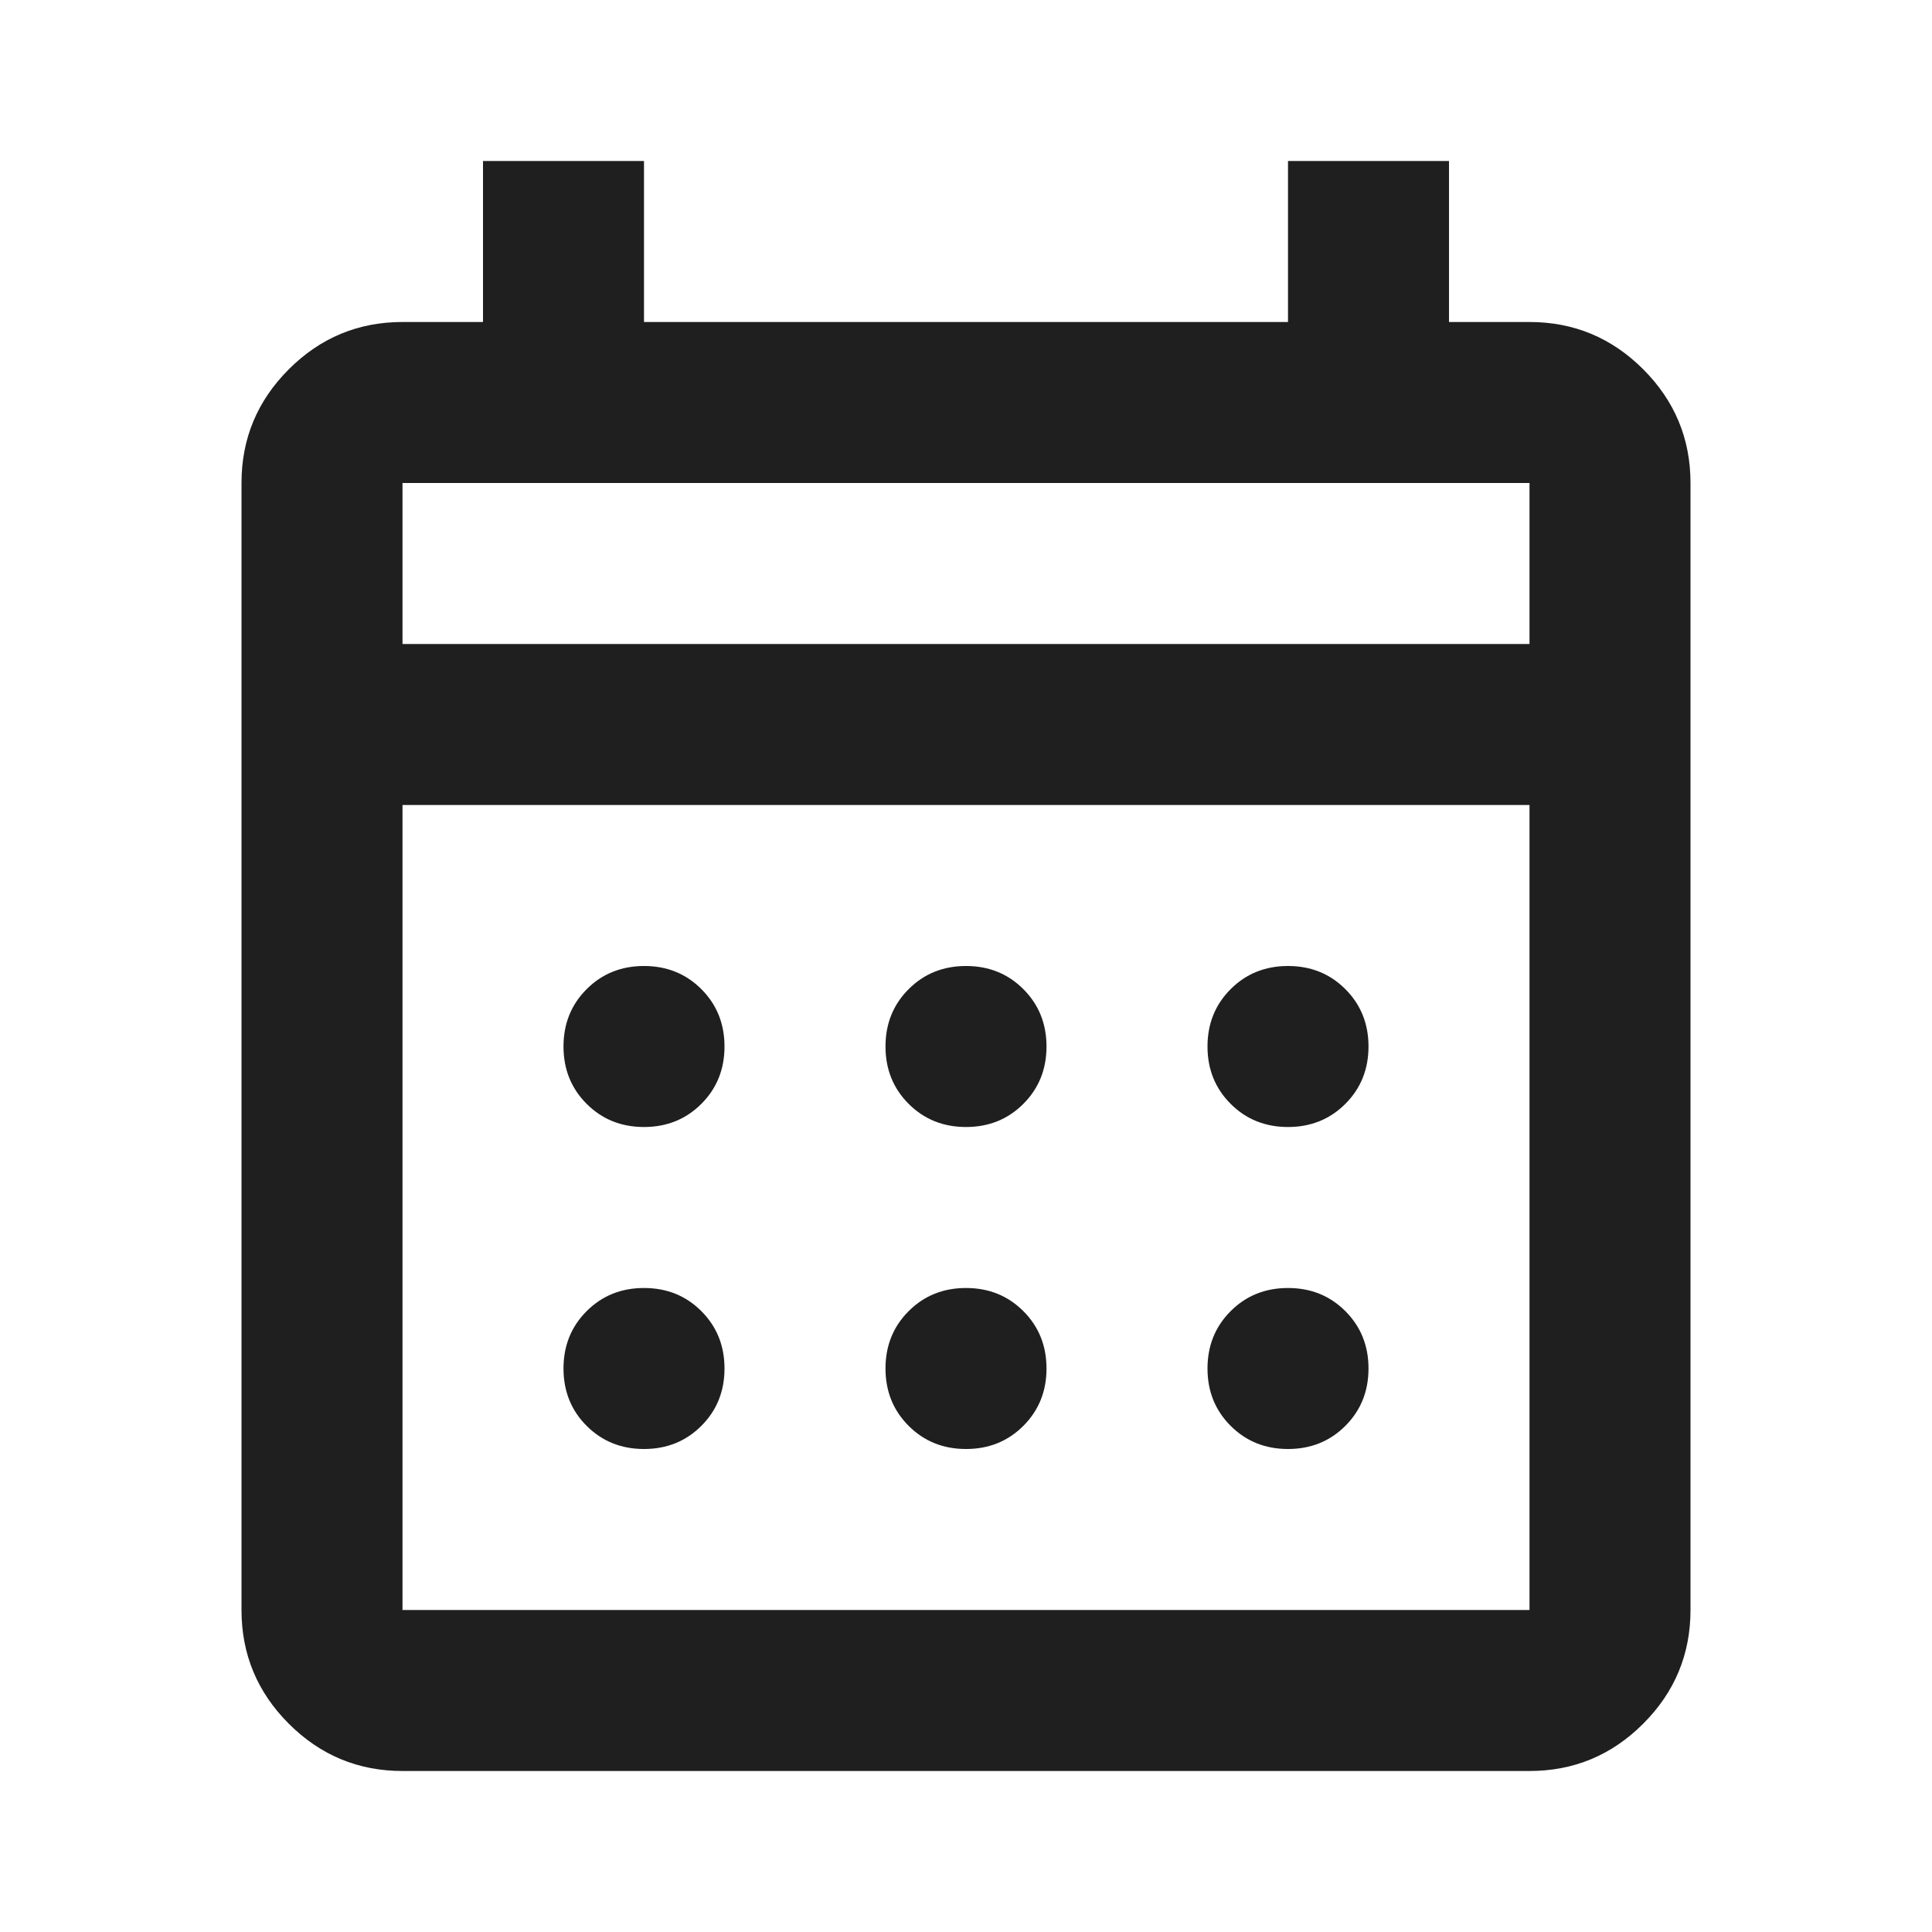
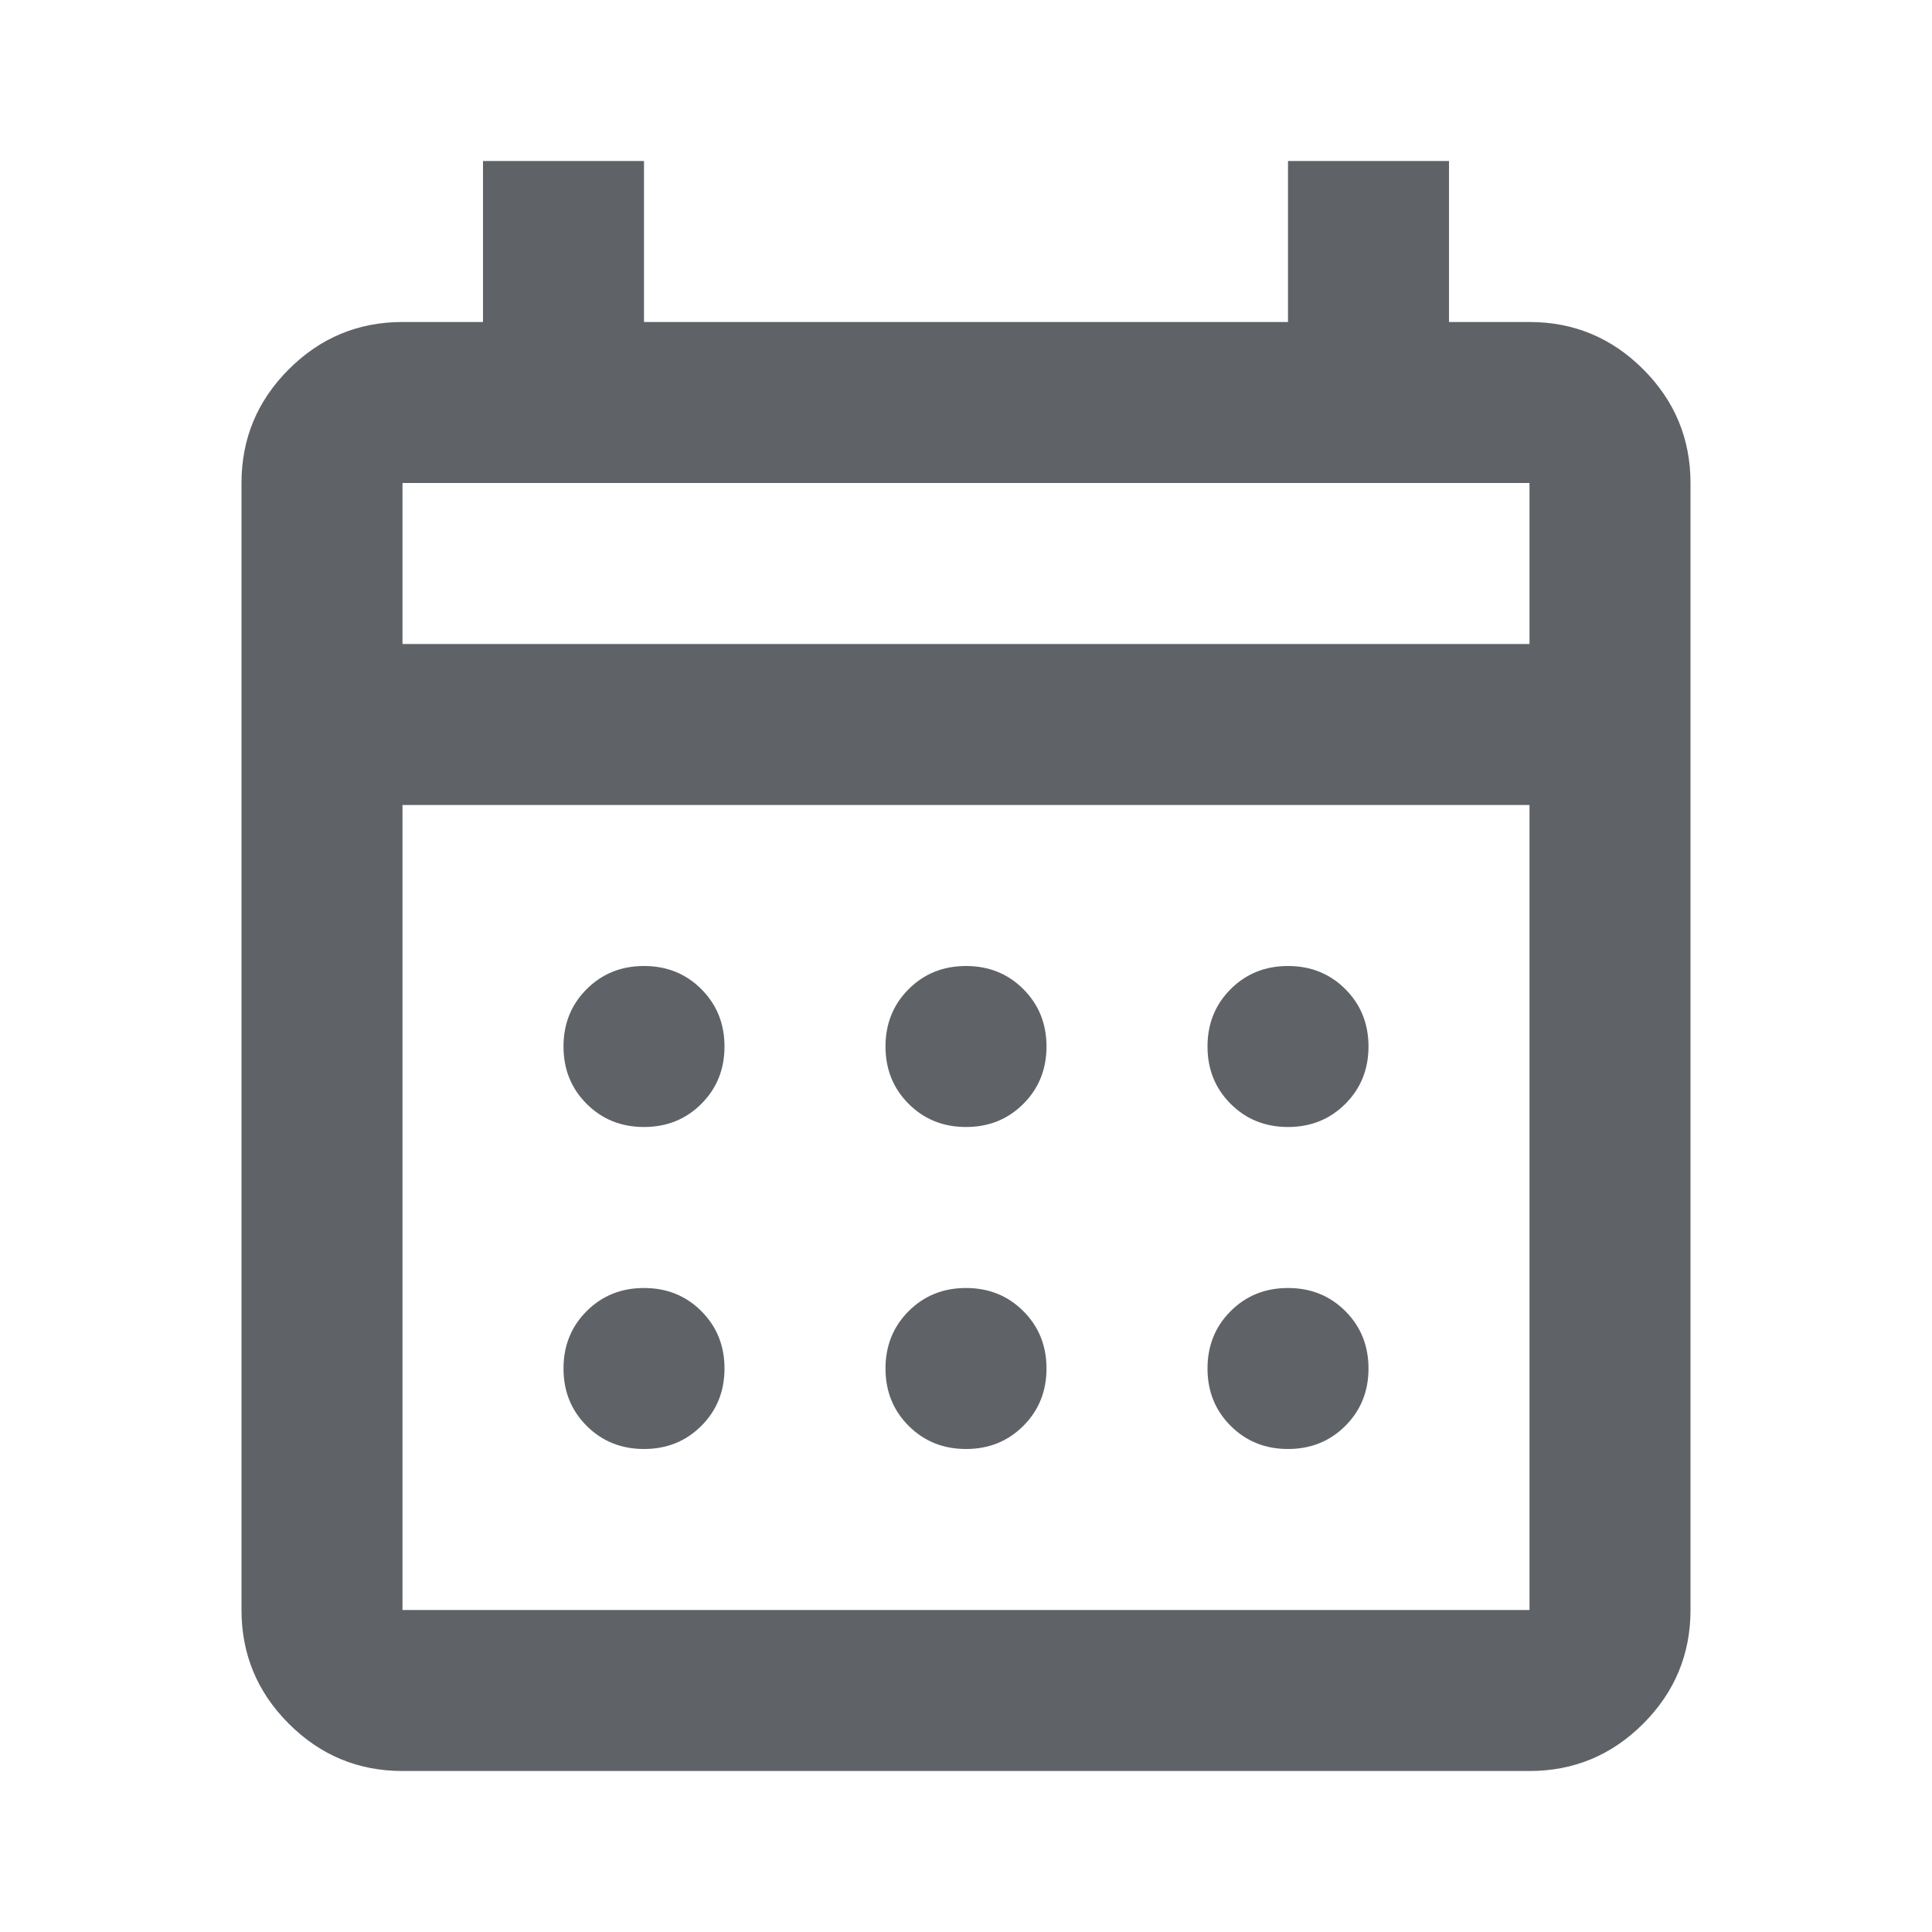
- <svg xmlns="http://www.w3.org/2000/svg" height="24px" viewBox="0 -960 960 960" width="24px" fill="#1f1f1f">
+ <svg xmlns="http://www.w3.org/2000/svg" height="24px" viewBox="0 -960 960 960" width="24px" fill="#5f6368">
  <path d="M200-80q-33 0-56.5-23.5T120-160v-560q0-33 23.5-56.5T200-800h40v-80h80v80h320v-80h80v80h40q33 0 56.5 23.5T840-720v560q0 33-23.5 56.5T760-80H200Zm0-80h560v-400H200v400Zm0-480h560v-80H200v80Zm0 0v-80 80Zm280 240q-17 0-28.5-11.5T440-440q0-17 11.5-28.5T480-480q17 0 28.5 11.5T520-440q0 17-11.5 28.5T480-400Zm-188.5-11.5Q280-423 280-440t11.5-28.5Q303-480 320-480t28.5 11.5Q360-457 360-440t-11.5 28.5Q337-400 320-400t-28.5-11.5ZM640-400q-17 0-28.5-11.5T600-440q0-17 11.5-28.5T640-480q17 0 28.5 11.5T680-440q0 17-11.5 28.5T640-400ZM480-240q-17 0-28.5-11.5T440-280q0-17 11.5-28.5T480-320q17 0 28.5 11.5T520-280q0 17-11.5 28.5T480-240Zm-188.5-11.5Q280-263 280-280t11.5-28.5Q303-320 320-320t28.5 11.5Q360-297 360-280t-11.5 28.5Q337-240 320-240t-28.5-11.5ZM640-240q-17 0-28.5-11.5T600-280q0-17 11.5-28.5T640-320q17 0 28.5 11.5T680-280q0 17-11.5 28.5T640-240Z" />
</svg>
